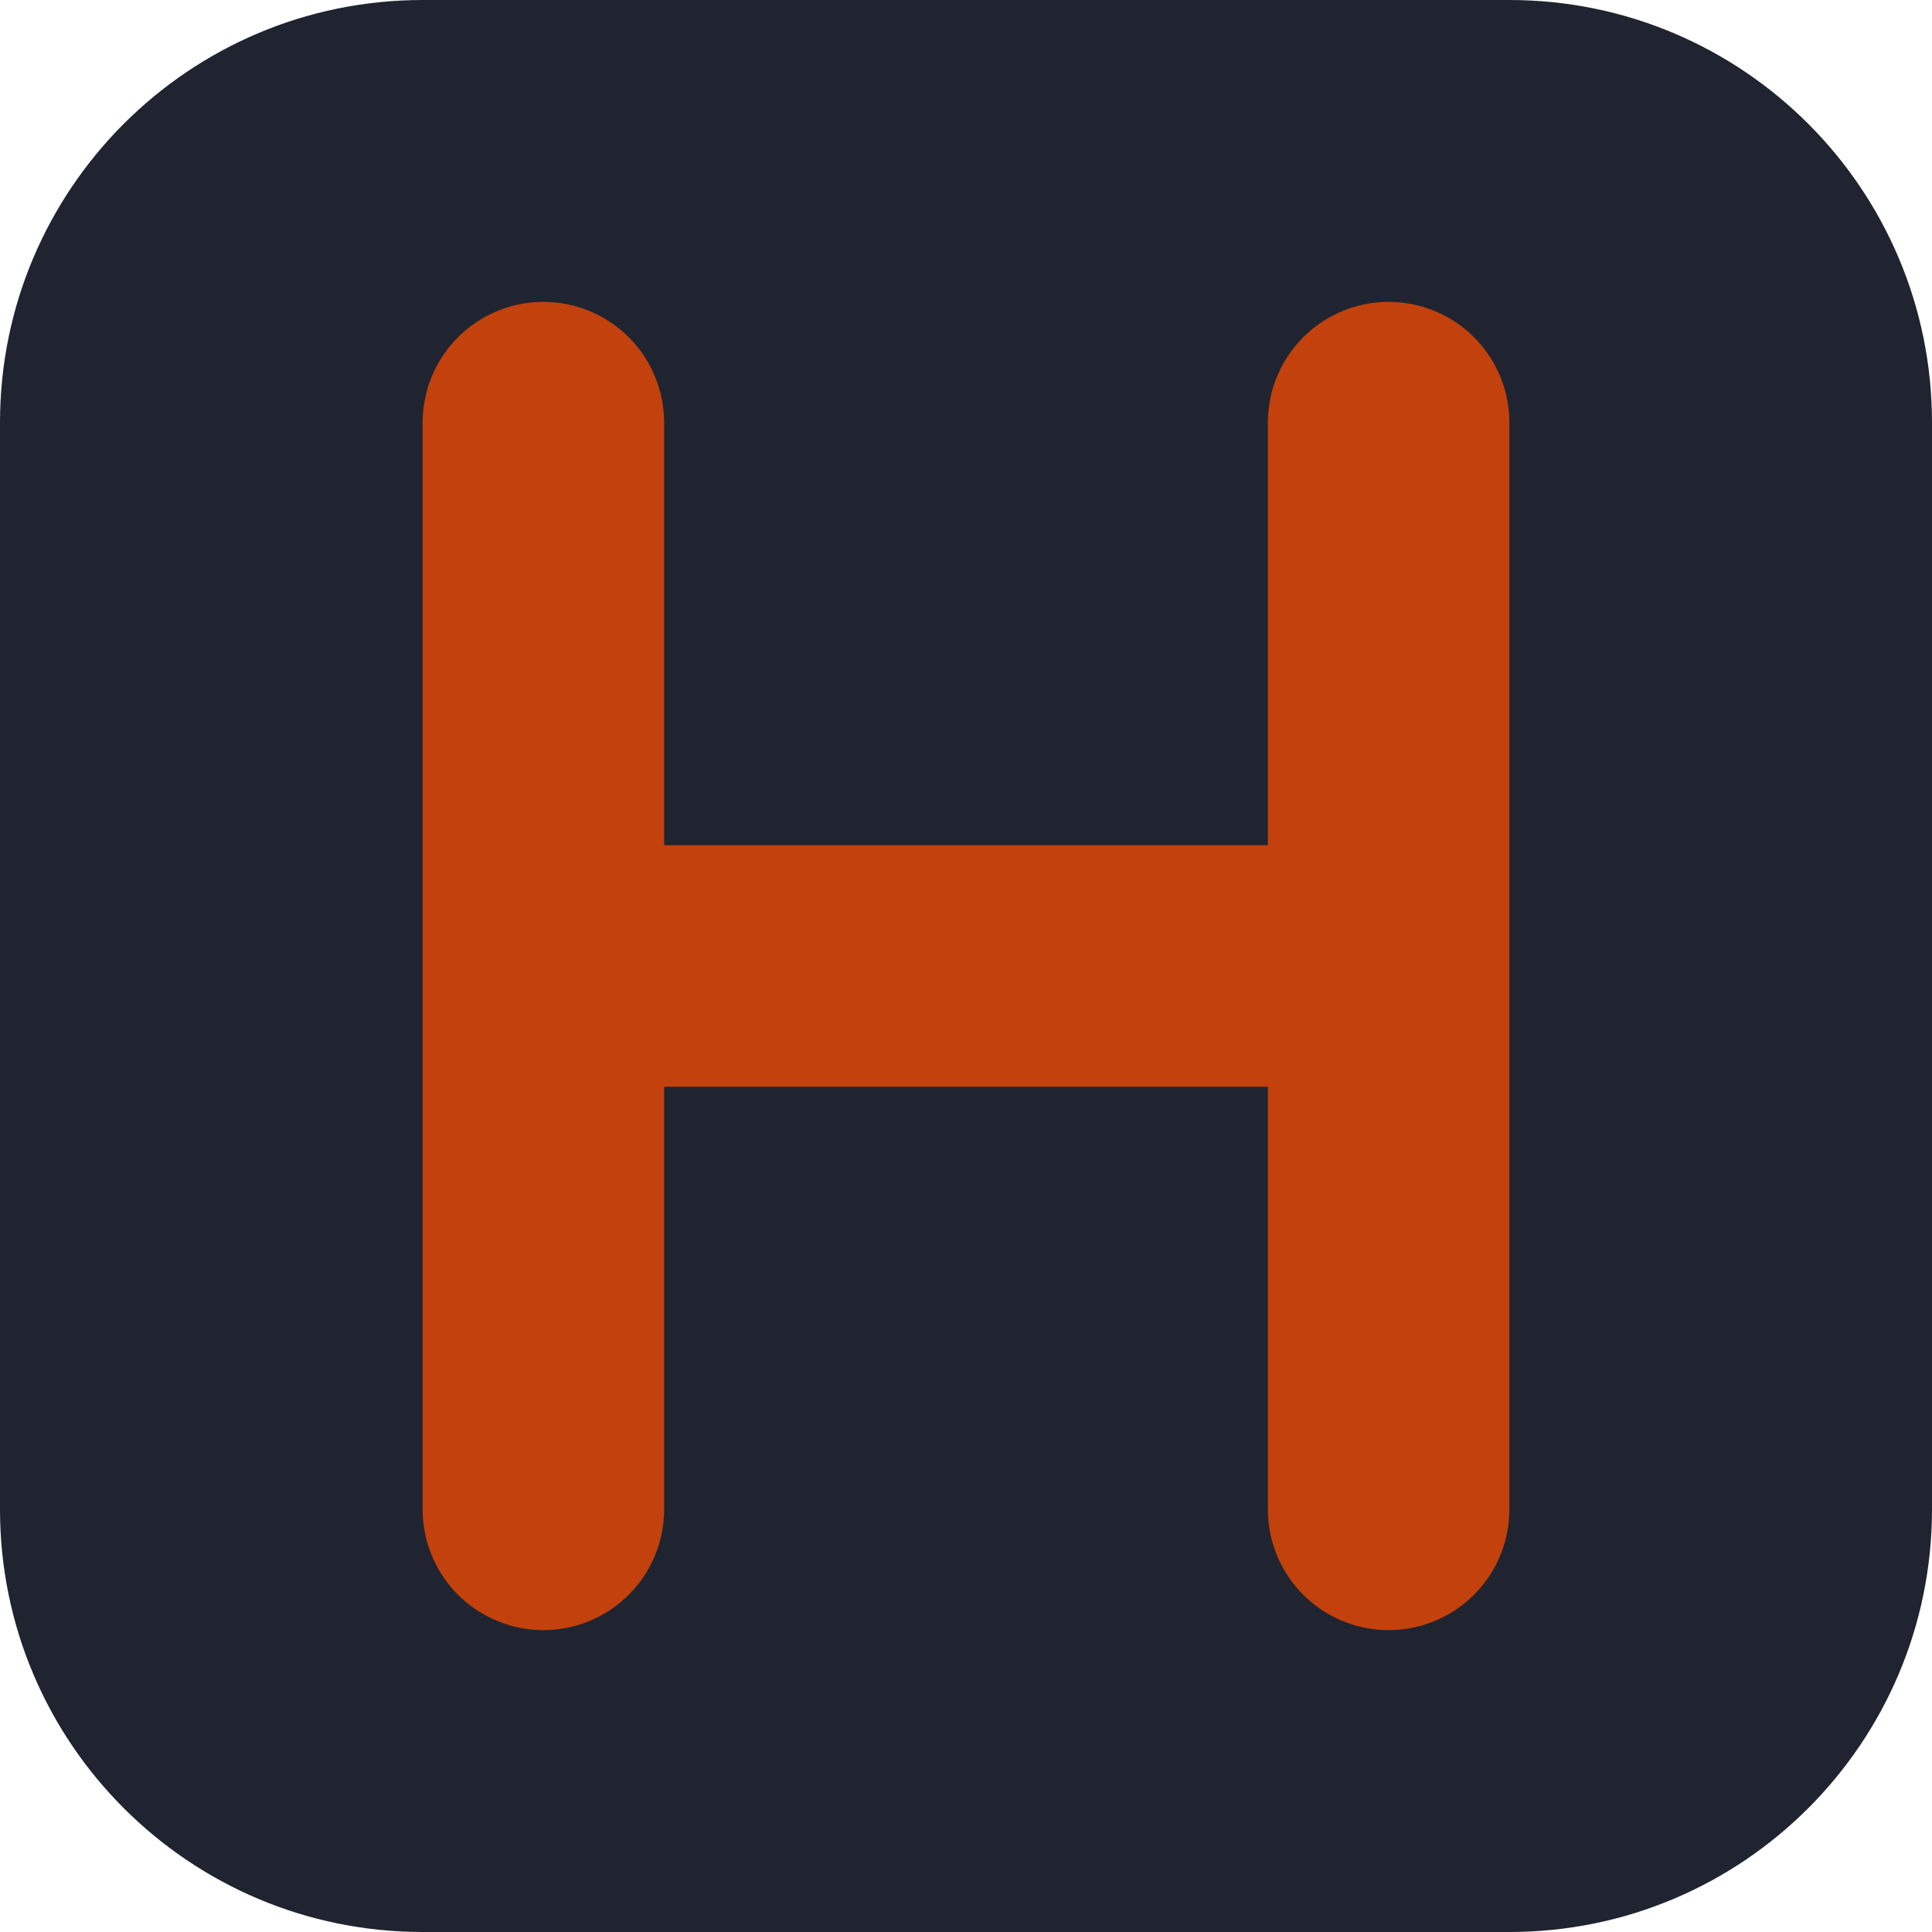
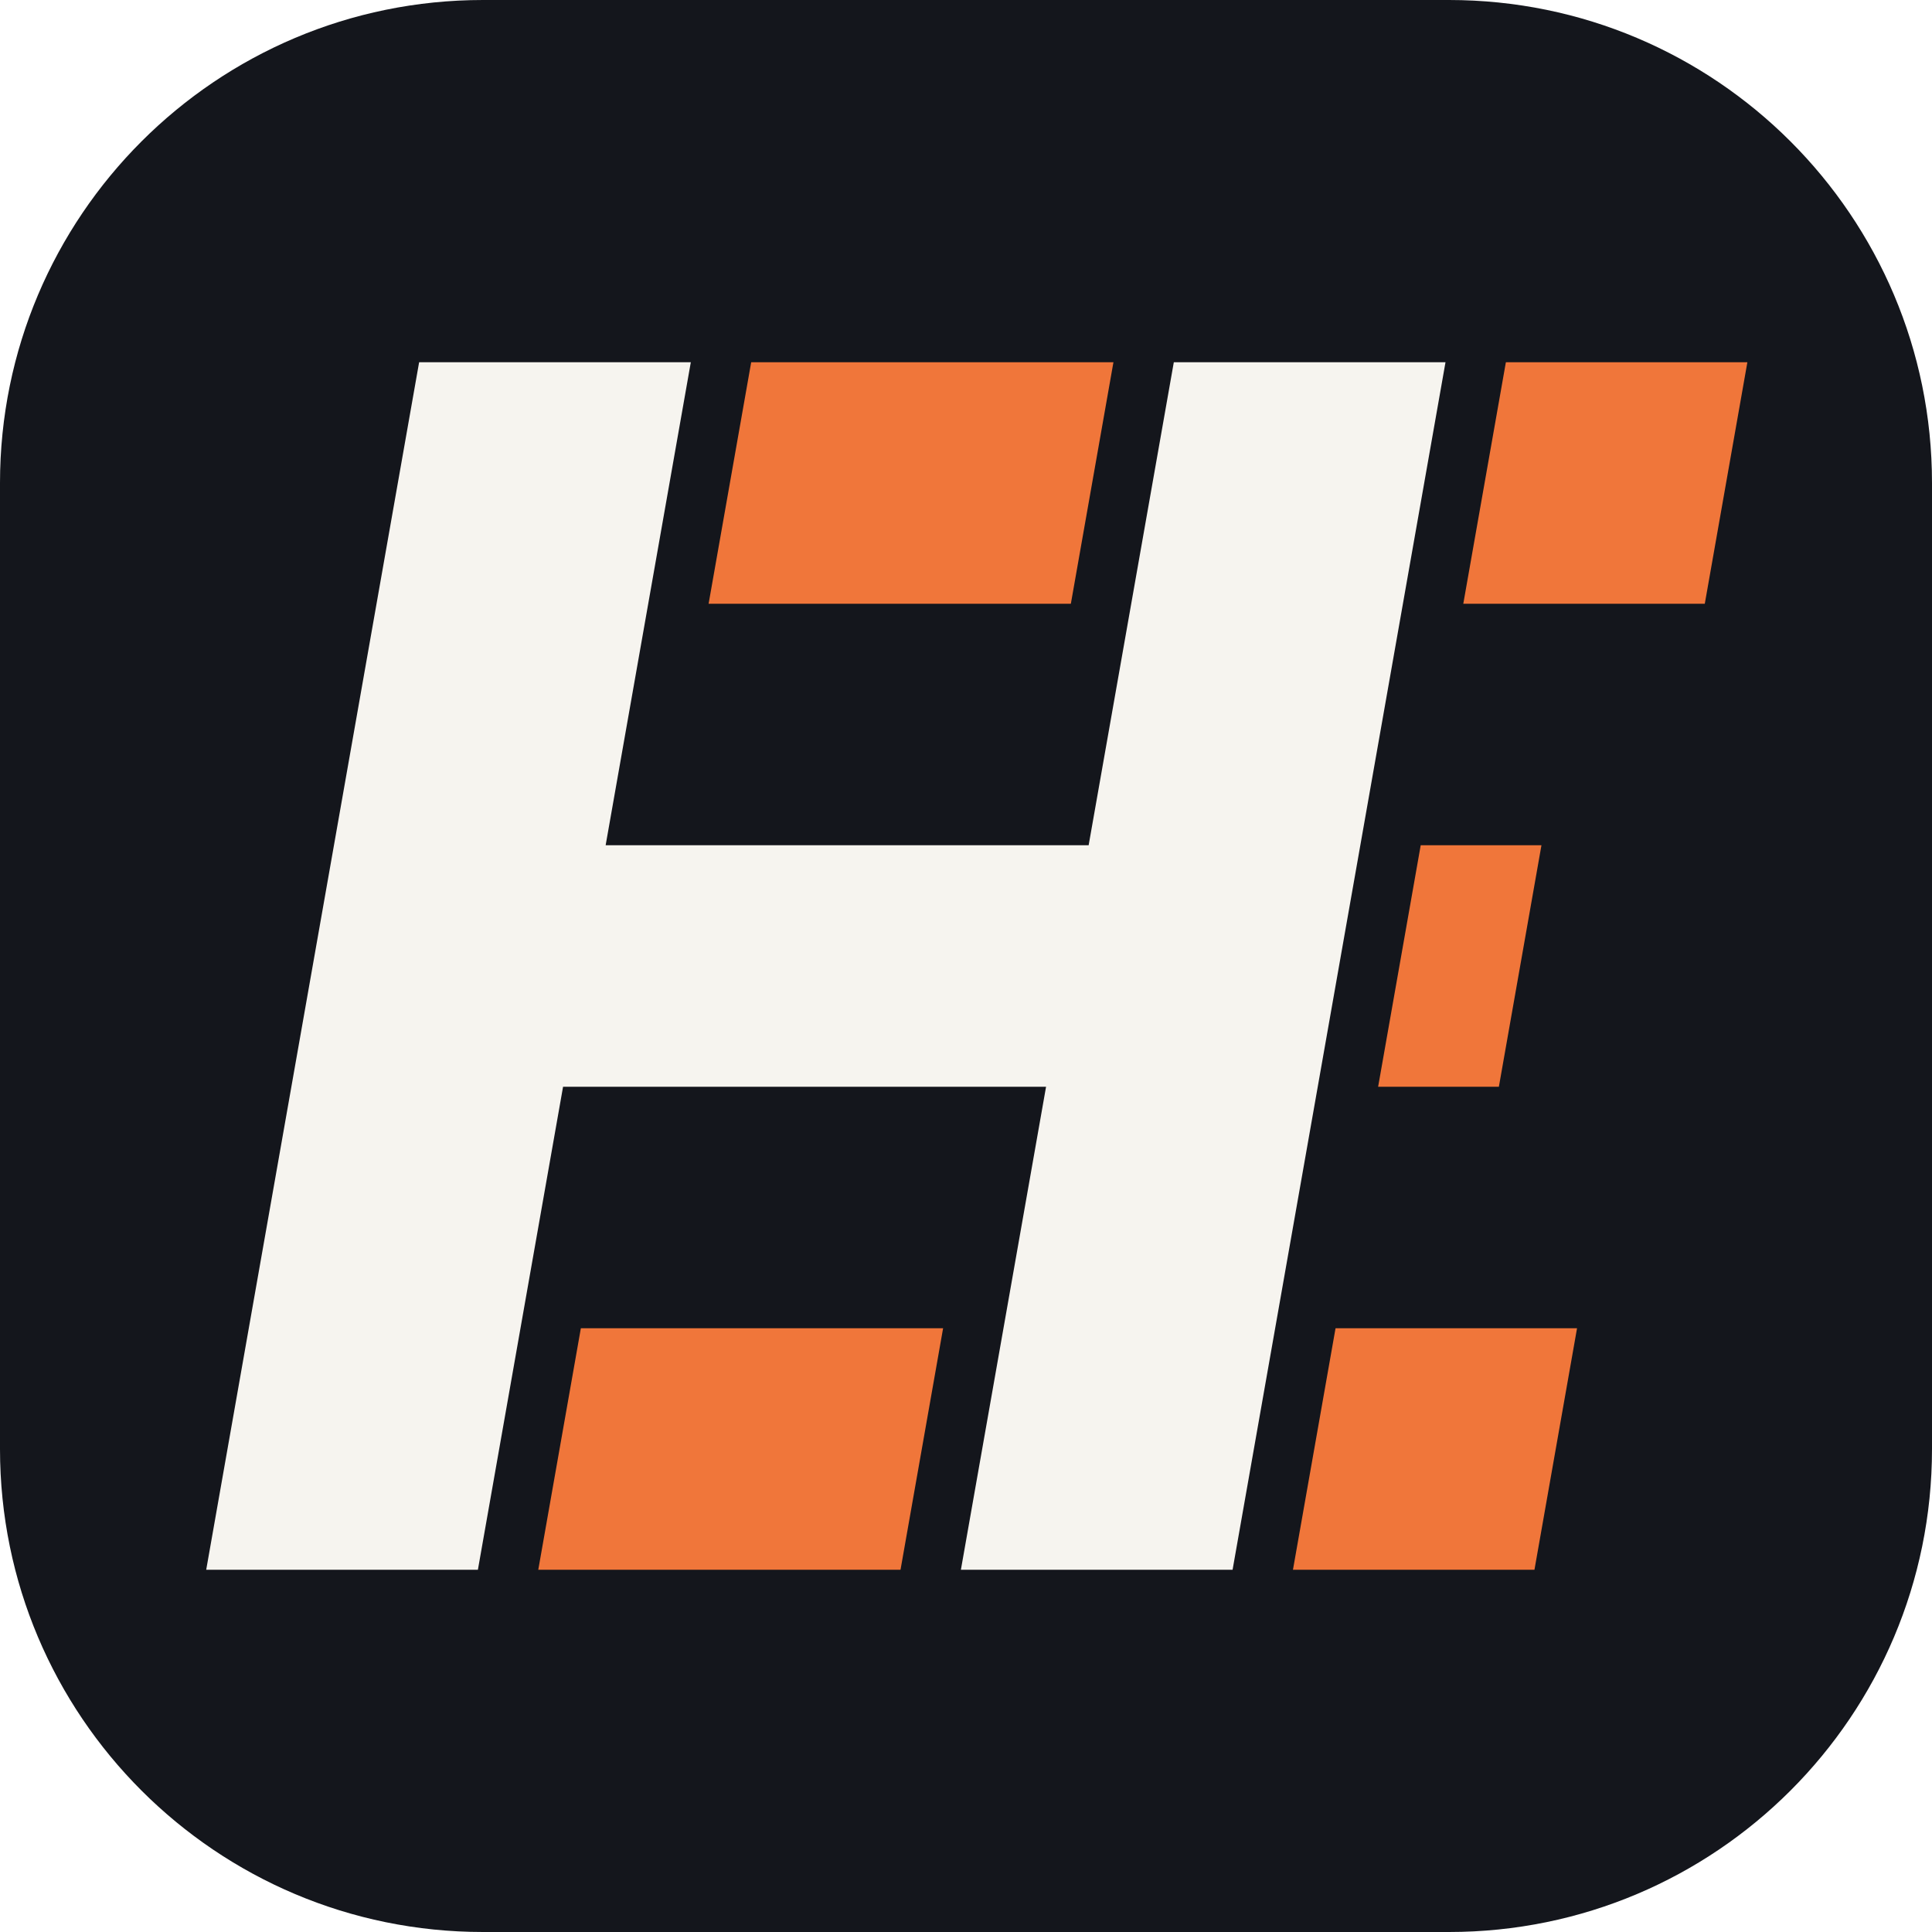
<svg xmlns="http://www.w3.org/2000/svg" viewBox="0 0 64 64">
-   <rect width="64" height="64" rx="14" fill="#1f2430" />
-   <path d="M18 14v36M46 14v36M18 32h28" stroke="#c2410c" stroke-width="8" stroke-linecap="round" fill="none" />
+   <rect width="64" height="64" rx="16" fill="#14161c" />
+   <g transform="translate(6,0) skewX(-10)">
+     <path d="M10 12H54V20H19V28H50V36H19V44H54V52H10Z" fill="#f0763a" />
+     <path d="M10 12H19V28H35V12H44V52H35V36H19V52H10Z" fill="#f6f4ef" stroke="#14161c" stroke-width="4" stroke-linejoin="miter" paint-order="stroke" />
+   </g>
</svg>
